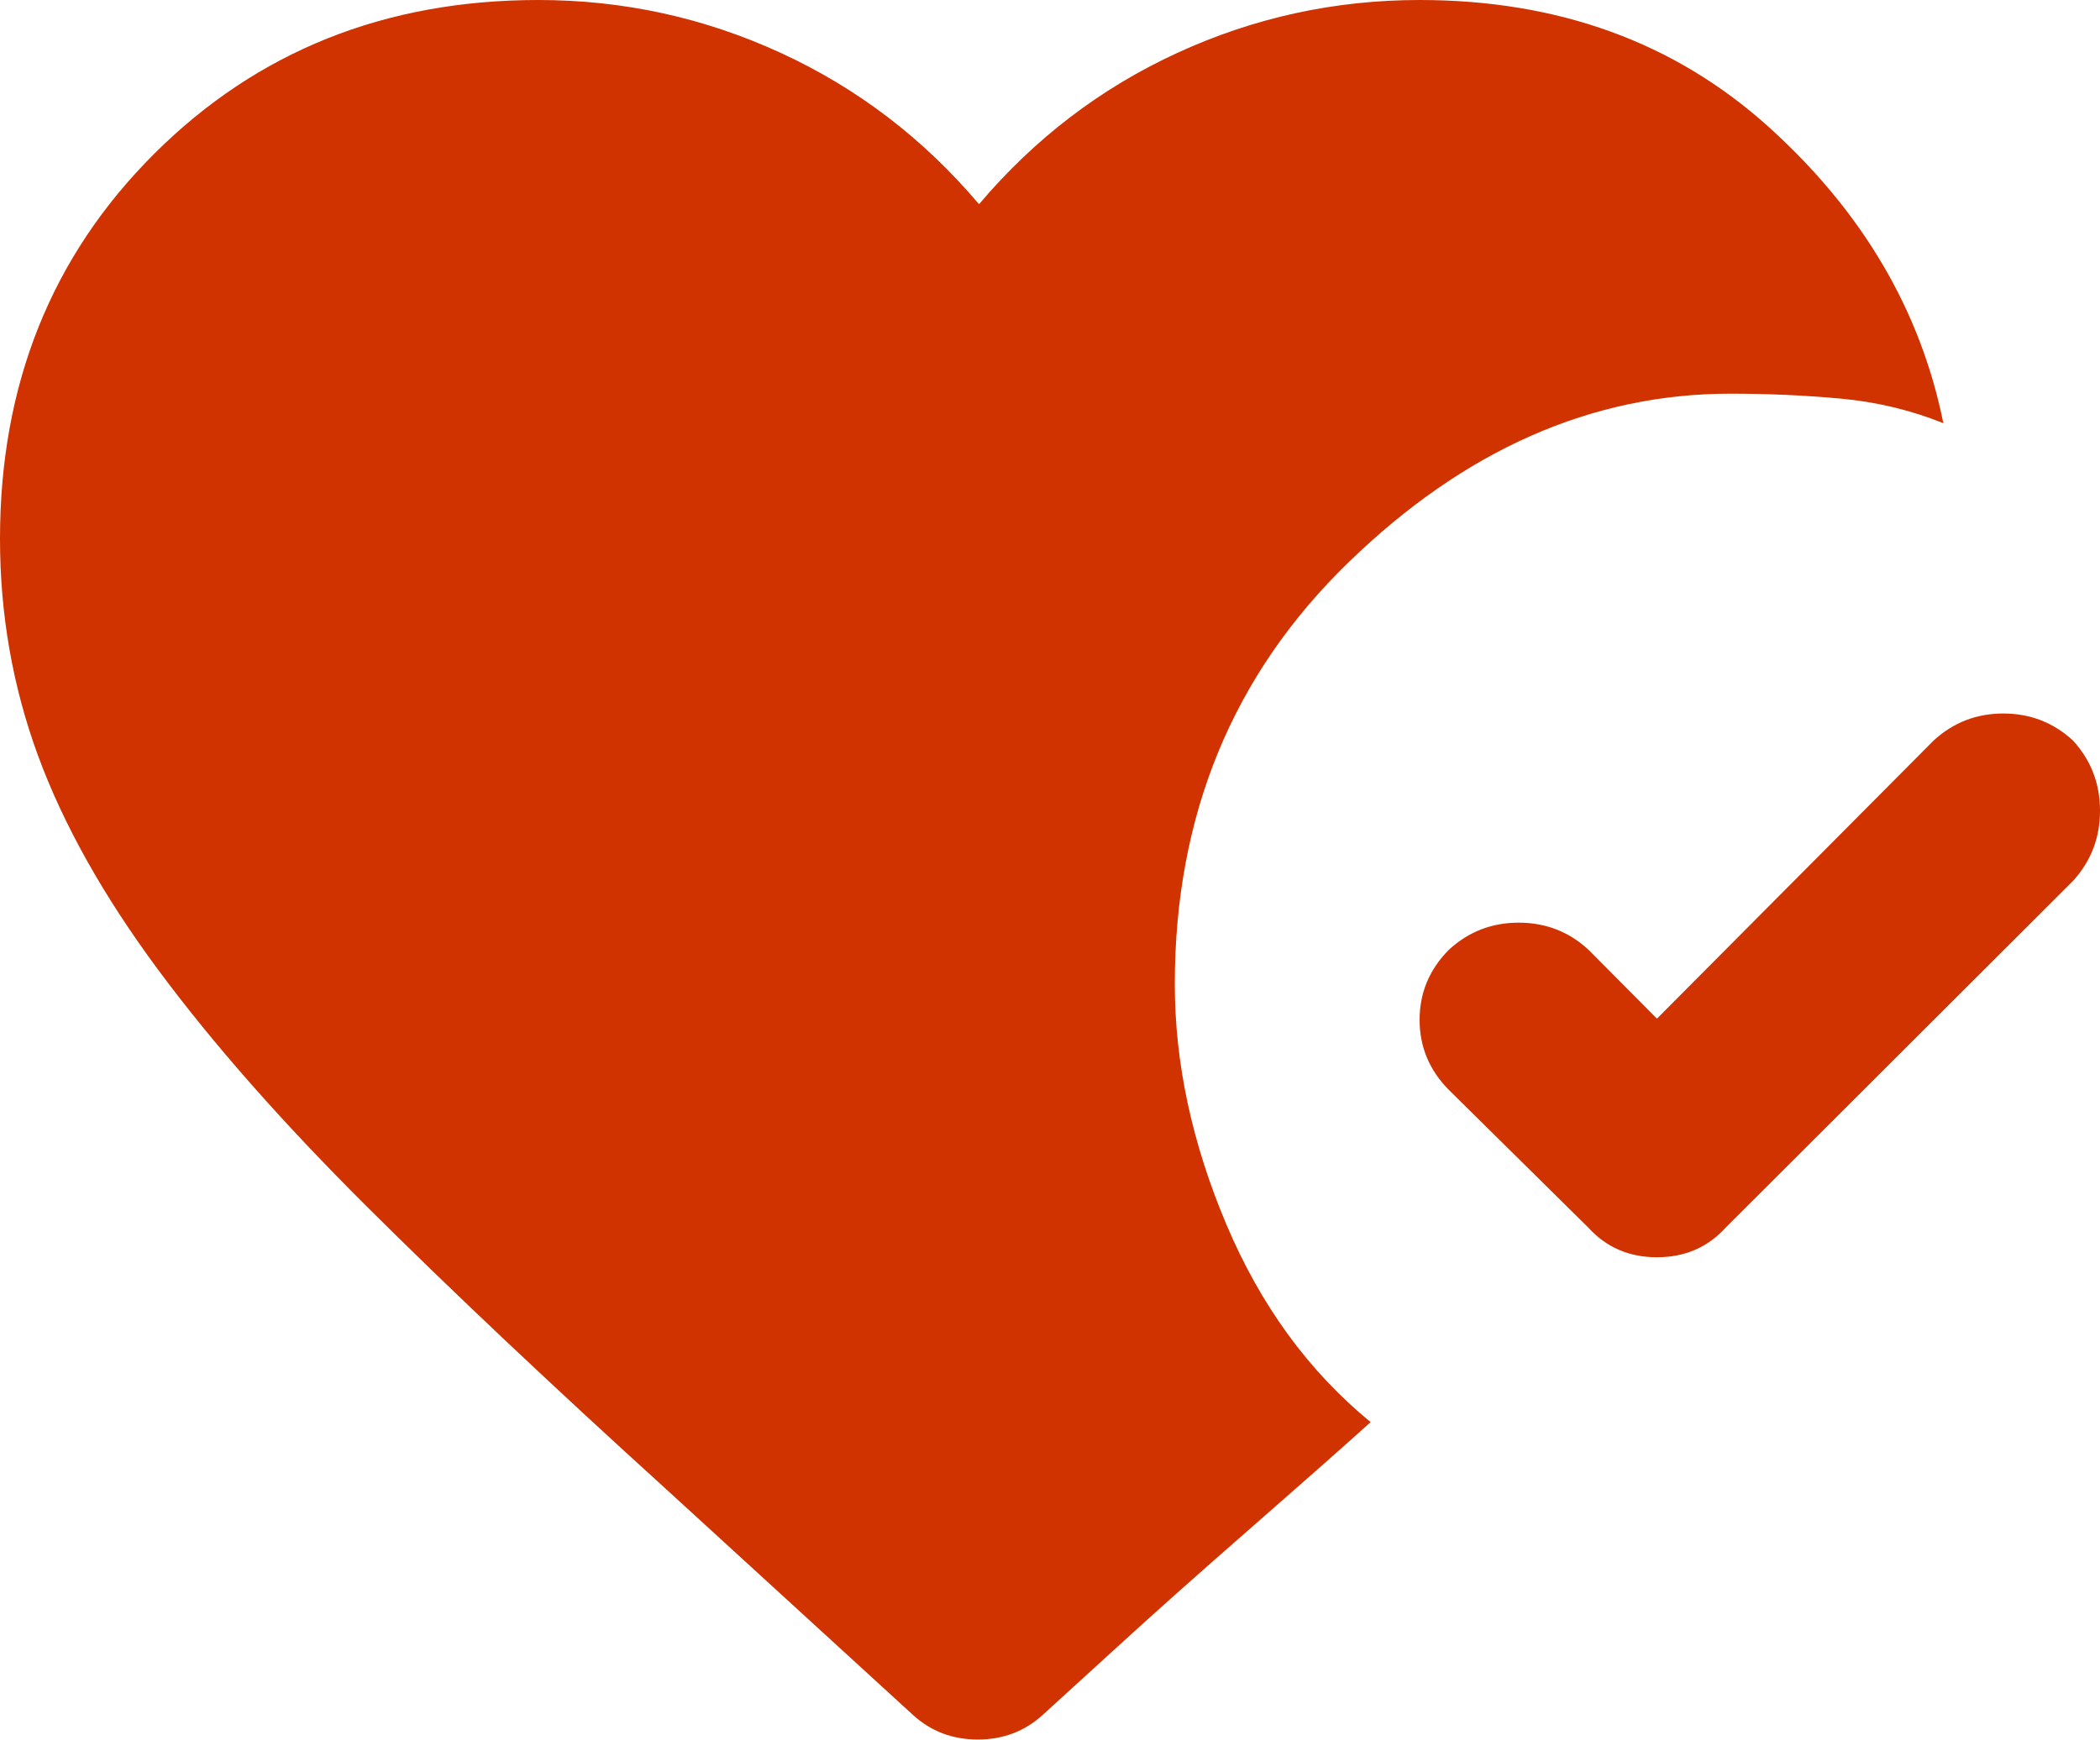
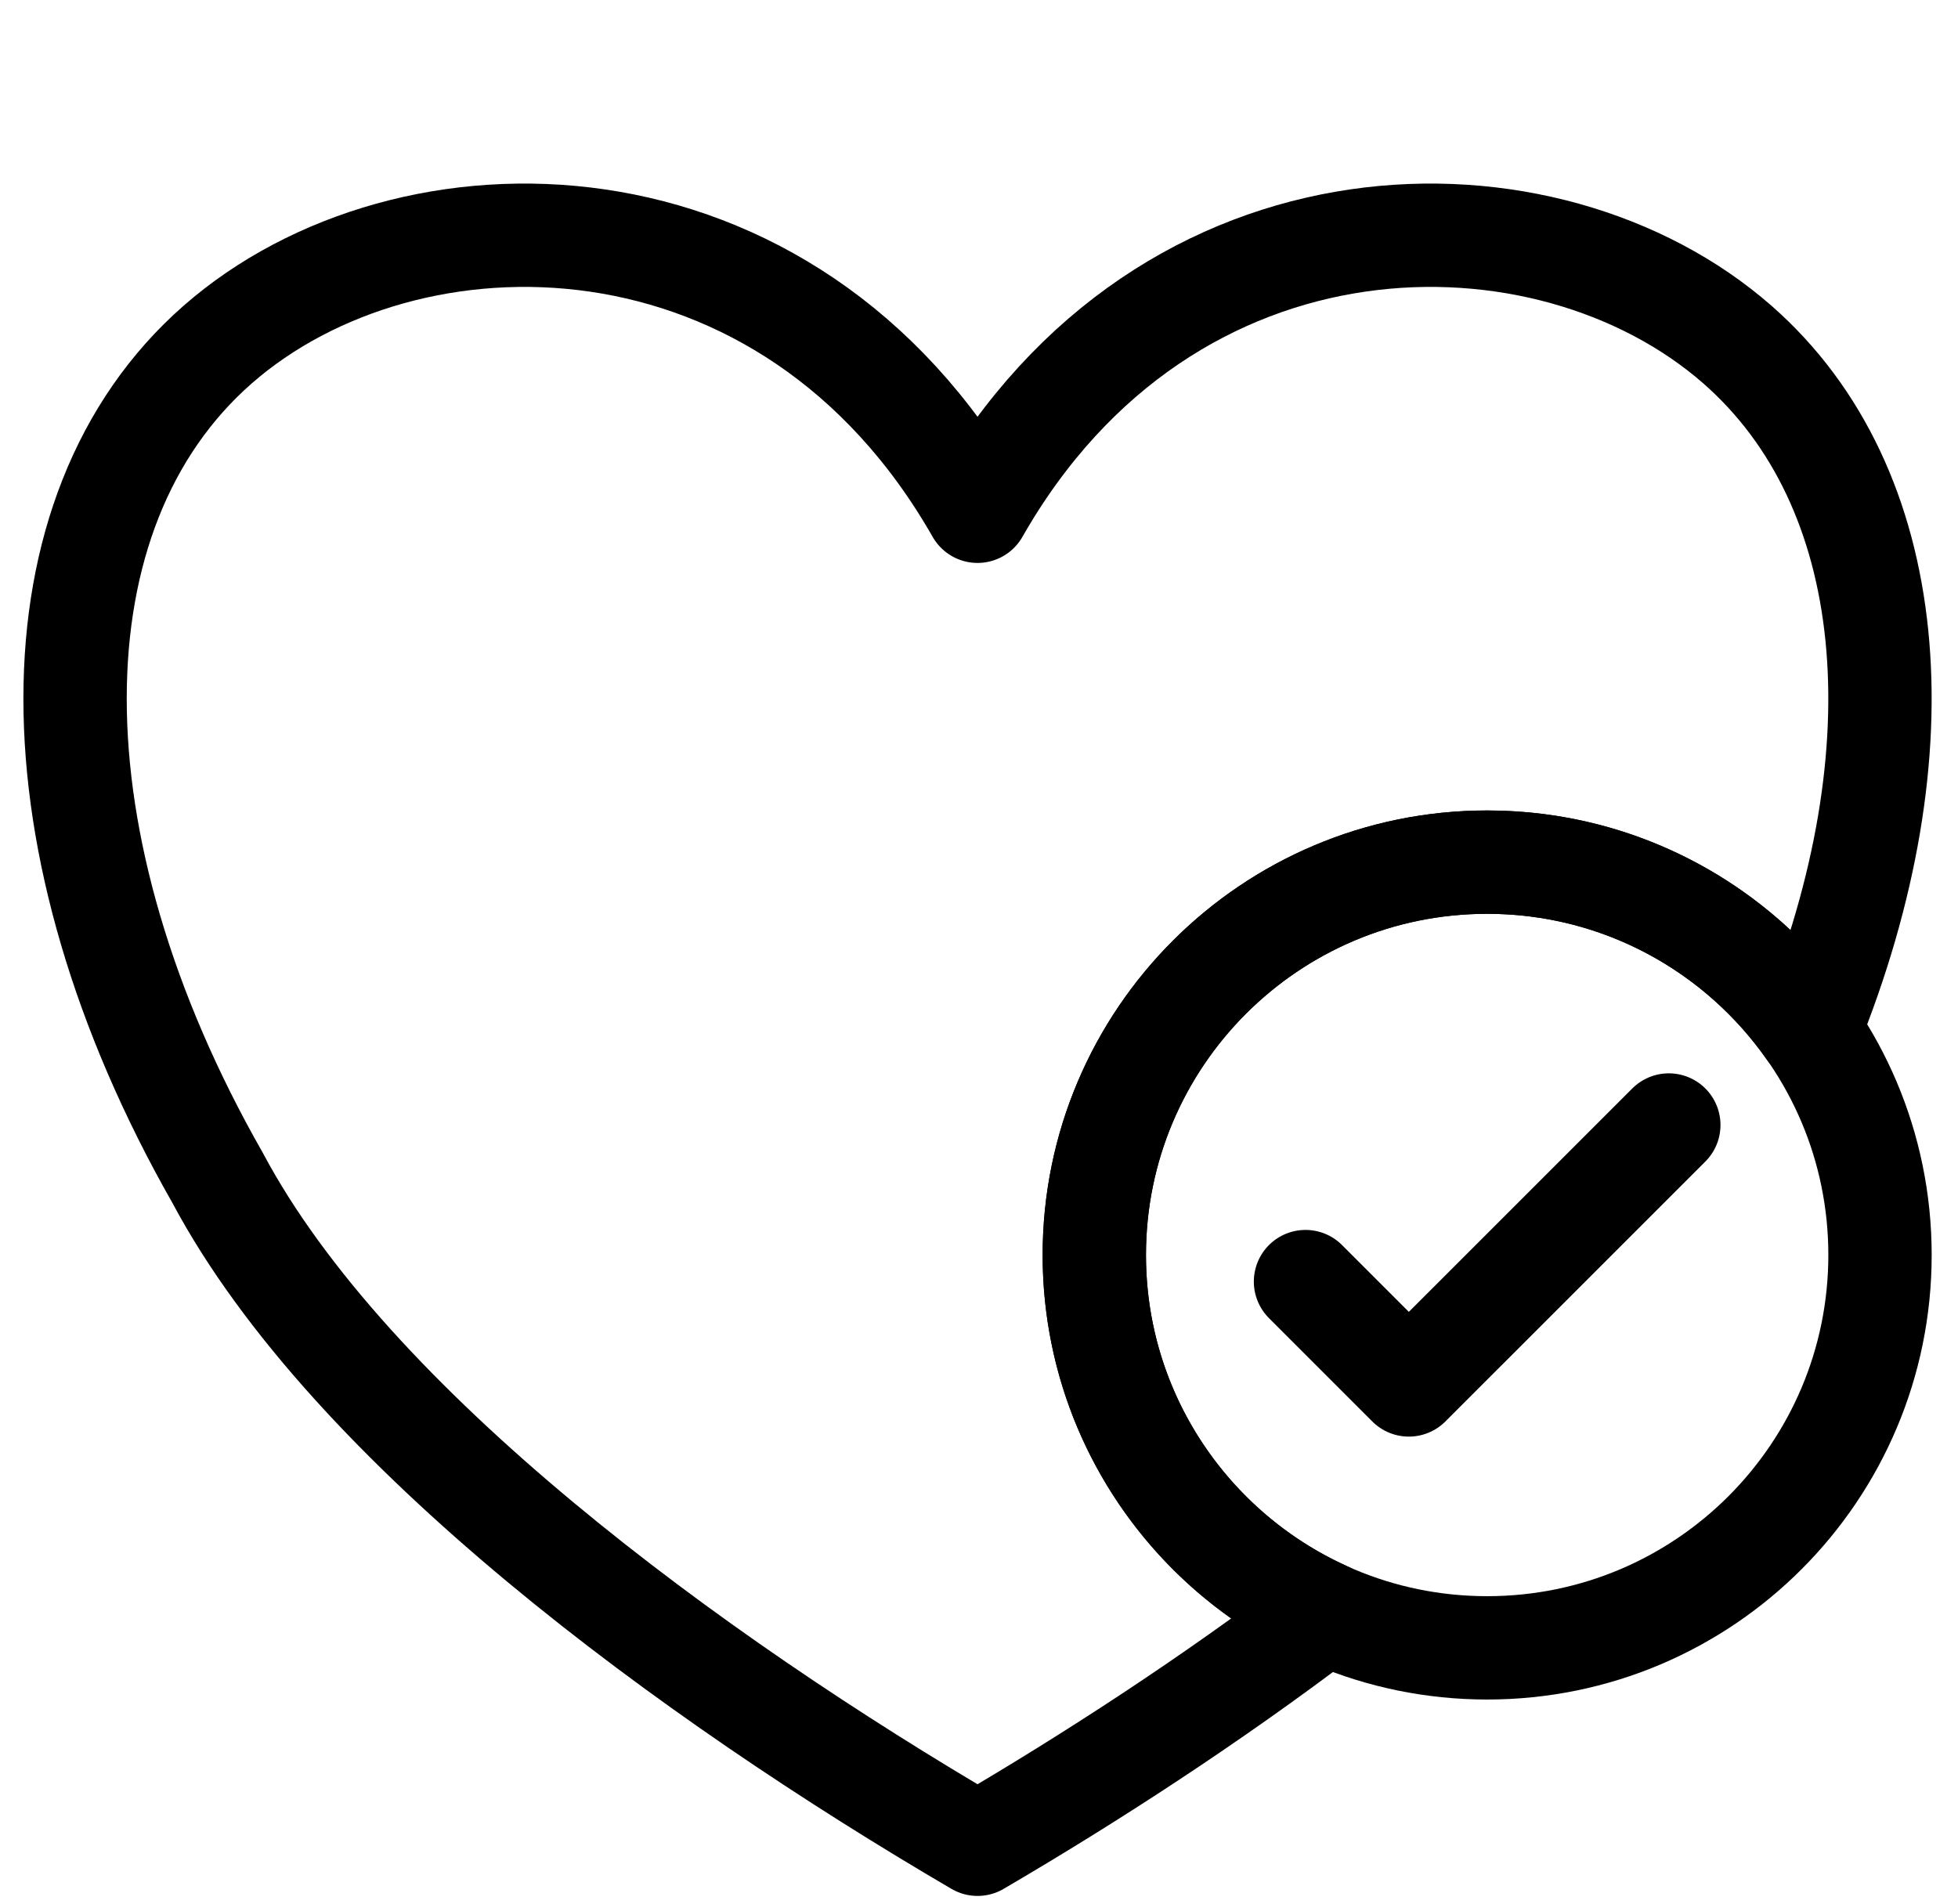
- <svg xmlns="http://www.w3.org/2000/svg" width="35" height="29" viewBox="0 0 35 29" fill="none">
-   <path d="M34.551 12.347C34.85 12.675 35 13.064 35 13.516C35 13.967 34.85 14.356 34.551 14.685L28.759 20.468C28.46 20.796 28.079 20.96 27.616 20.96C27.154 20.96 26.773 20.796 26.474 20.468L24.149 18.171C23.823 17.843 23.66 17.453 23.66 17.002C23.66 16.551 23.823 16.161 24.149 15.833C24.476 15.532 24.863 15.382 25.312 15.382C25.761 15.382 26.148 15.532 26.474 15.833L27.616 16.982L32.226 12.347C32.552 12.046 32.94 11.895 33.389 11.895C33.837 11.895 34.225 12.046 34.551 12.347ZM15.216 28.59L11.136 24.857C9.178 23.08 7.499 21.494 6.098 20.099C4.698 18.704 3.542 17.392 2.631 16.161C1.72 14.931 1.054 13.741 0.632 12.593C0.211 11.444 0 10.241 0 8.983C0 6.413 0.857 4.273 2.57 2.564C4.283 0.855 6.418 0 8.974 0C10.389 0 11.735 0.294 13.013 0.882C14.291 1.47 15.392 2.311 16.317 3.405C17.242 2.311 18.343 1.47 19.621 0.882C20.899 0.294 22.245 0 23.66 0C25.971 0 27.909 0.704 29.473 2.112C31.036 3.521 32.008 5.168 32.389 7.055C31.845 6.836 31.274 6.7 30.676 6.645C30.078 6.59 29.466 6.563 28.84 6.563C26.529 6.563 24.407 7.5 22.477 9.373C20.546 11.246 19.58 13.591 19.58 16.407C19.58 17.72 19.866 19.053 20.437 20.407C21.008 21.76 21.81 22.861 22.844 23.709C22.327 24.174 21.654 24.768 20.825 25.493C19.995 26.218 19.281 26.853 18.683 27.4L17.378 28.59C17.078 28.863 16.718 29 16.297 29C15.875 29 15.515 28.863 15.216 28.59Z" fill="#D03200" />
+ <svg xmlns="http://www.w3.org/2000/svg" width="100%" height="100%" viewBox="0 0 36 35" version="1.1" xml:space="preserve" style="fill-rule:evenodd;clip-rule:evenodd;stroke-linecap:round;stroke-linejoin:round;stroke-miterlimit:1.5;">
+   <path d="M24.369,29.657c-2.095,1.593 -4.327,3.041 -6.396,4.251c-5.24,-3.064 -11.528,-7.659 -13.973,-12.254c-3.493,-6.127 -3.493,-12.254 0,-15.317c3.493,-3.063 10.48,-3.063 13.973,3.063c3.493,-6.126 10.479,-6.126 13.973,-3.063c2.976,2.61 3.416,7.444 1.321,12.606c-1.306,-1.869 -3.473,-3.092 -5.924,-3.092c-3.986,-0 -7.223,3.236 -7.223,7.223c0,2.926 1.744,5.448 4.249,6.583Z" style="fill:none;stroke:#000;stroke-width:1.9px;" />
+   <circle cx="27.343" cy="23.074" r="7.223" style="fill:none;stroke:#000;stroke-width:1.9px;" />
+   <path d="M24.003,23.563l1.9,1.9l4.78,-4.779" style="fill:none;stroke:#000;stroke-width:1.9px;" />
</svg>
